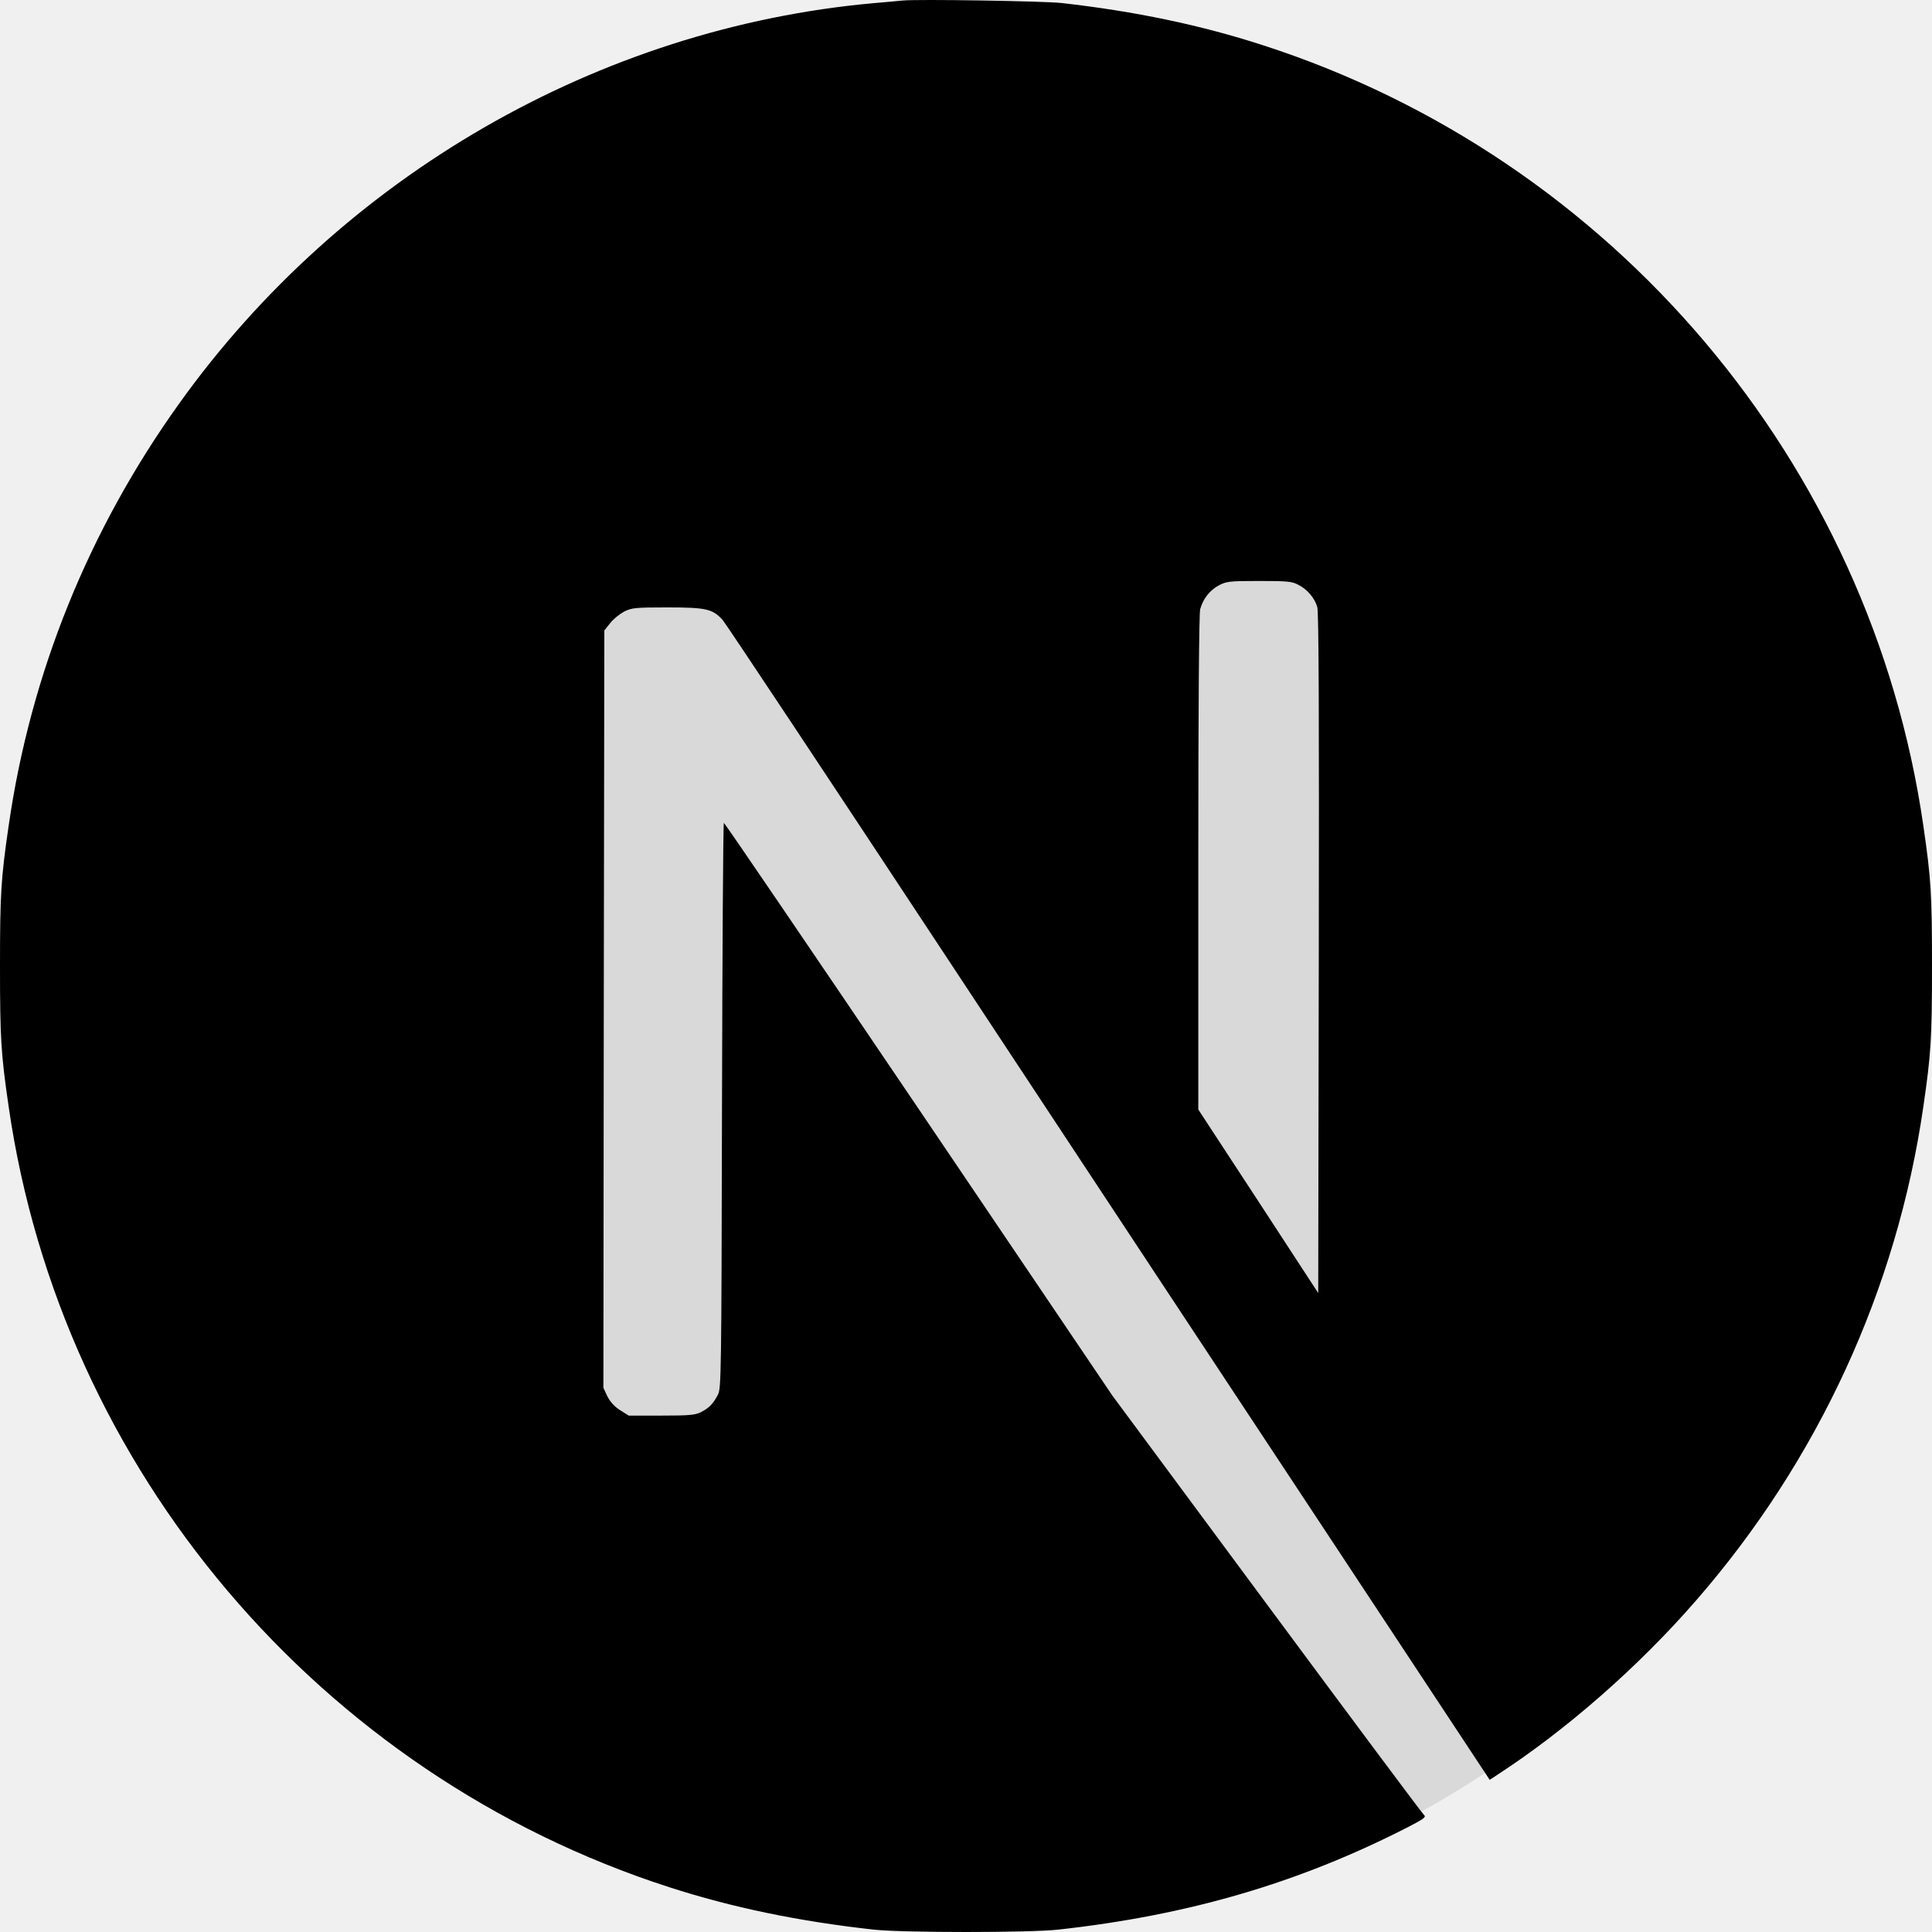
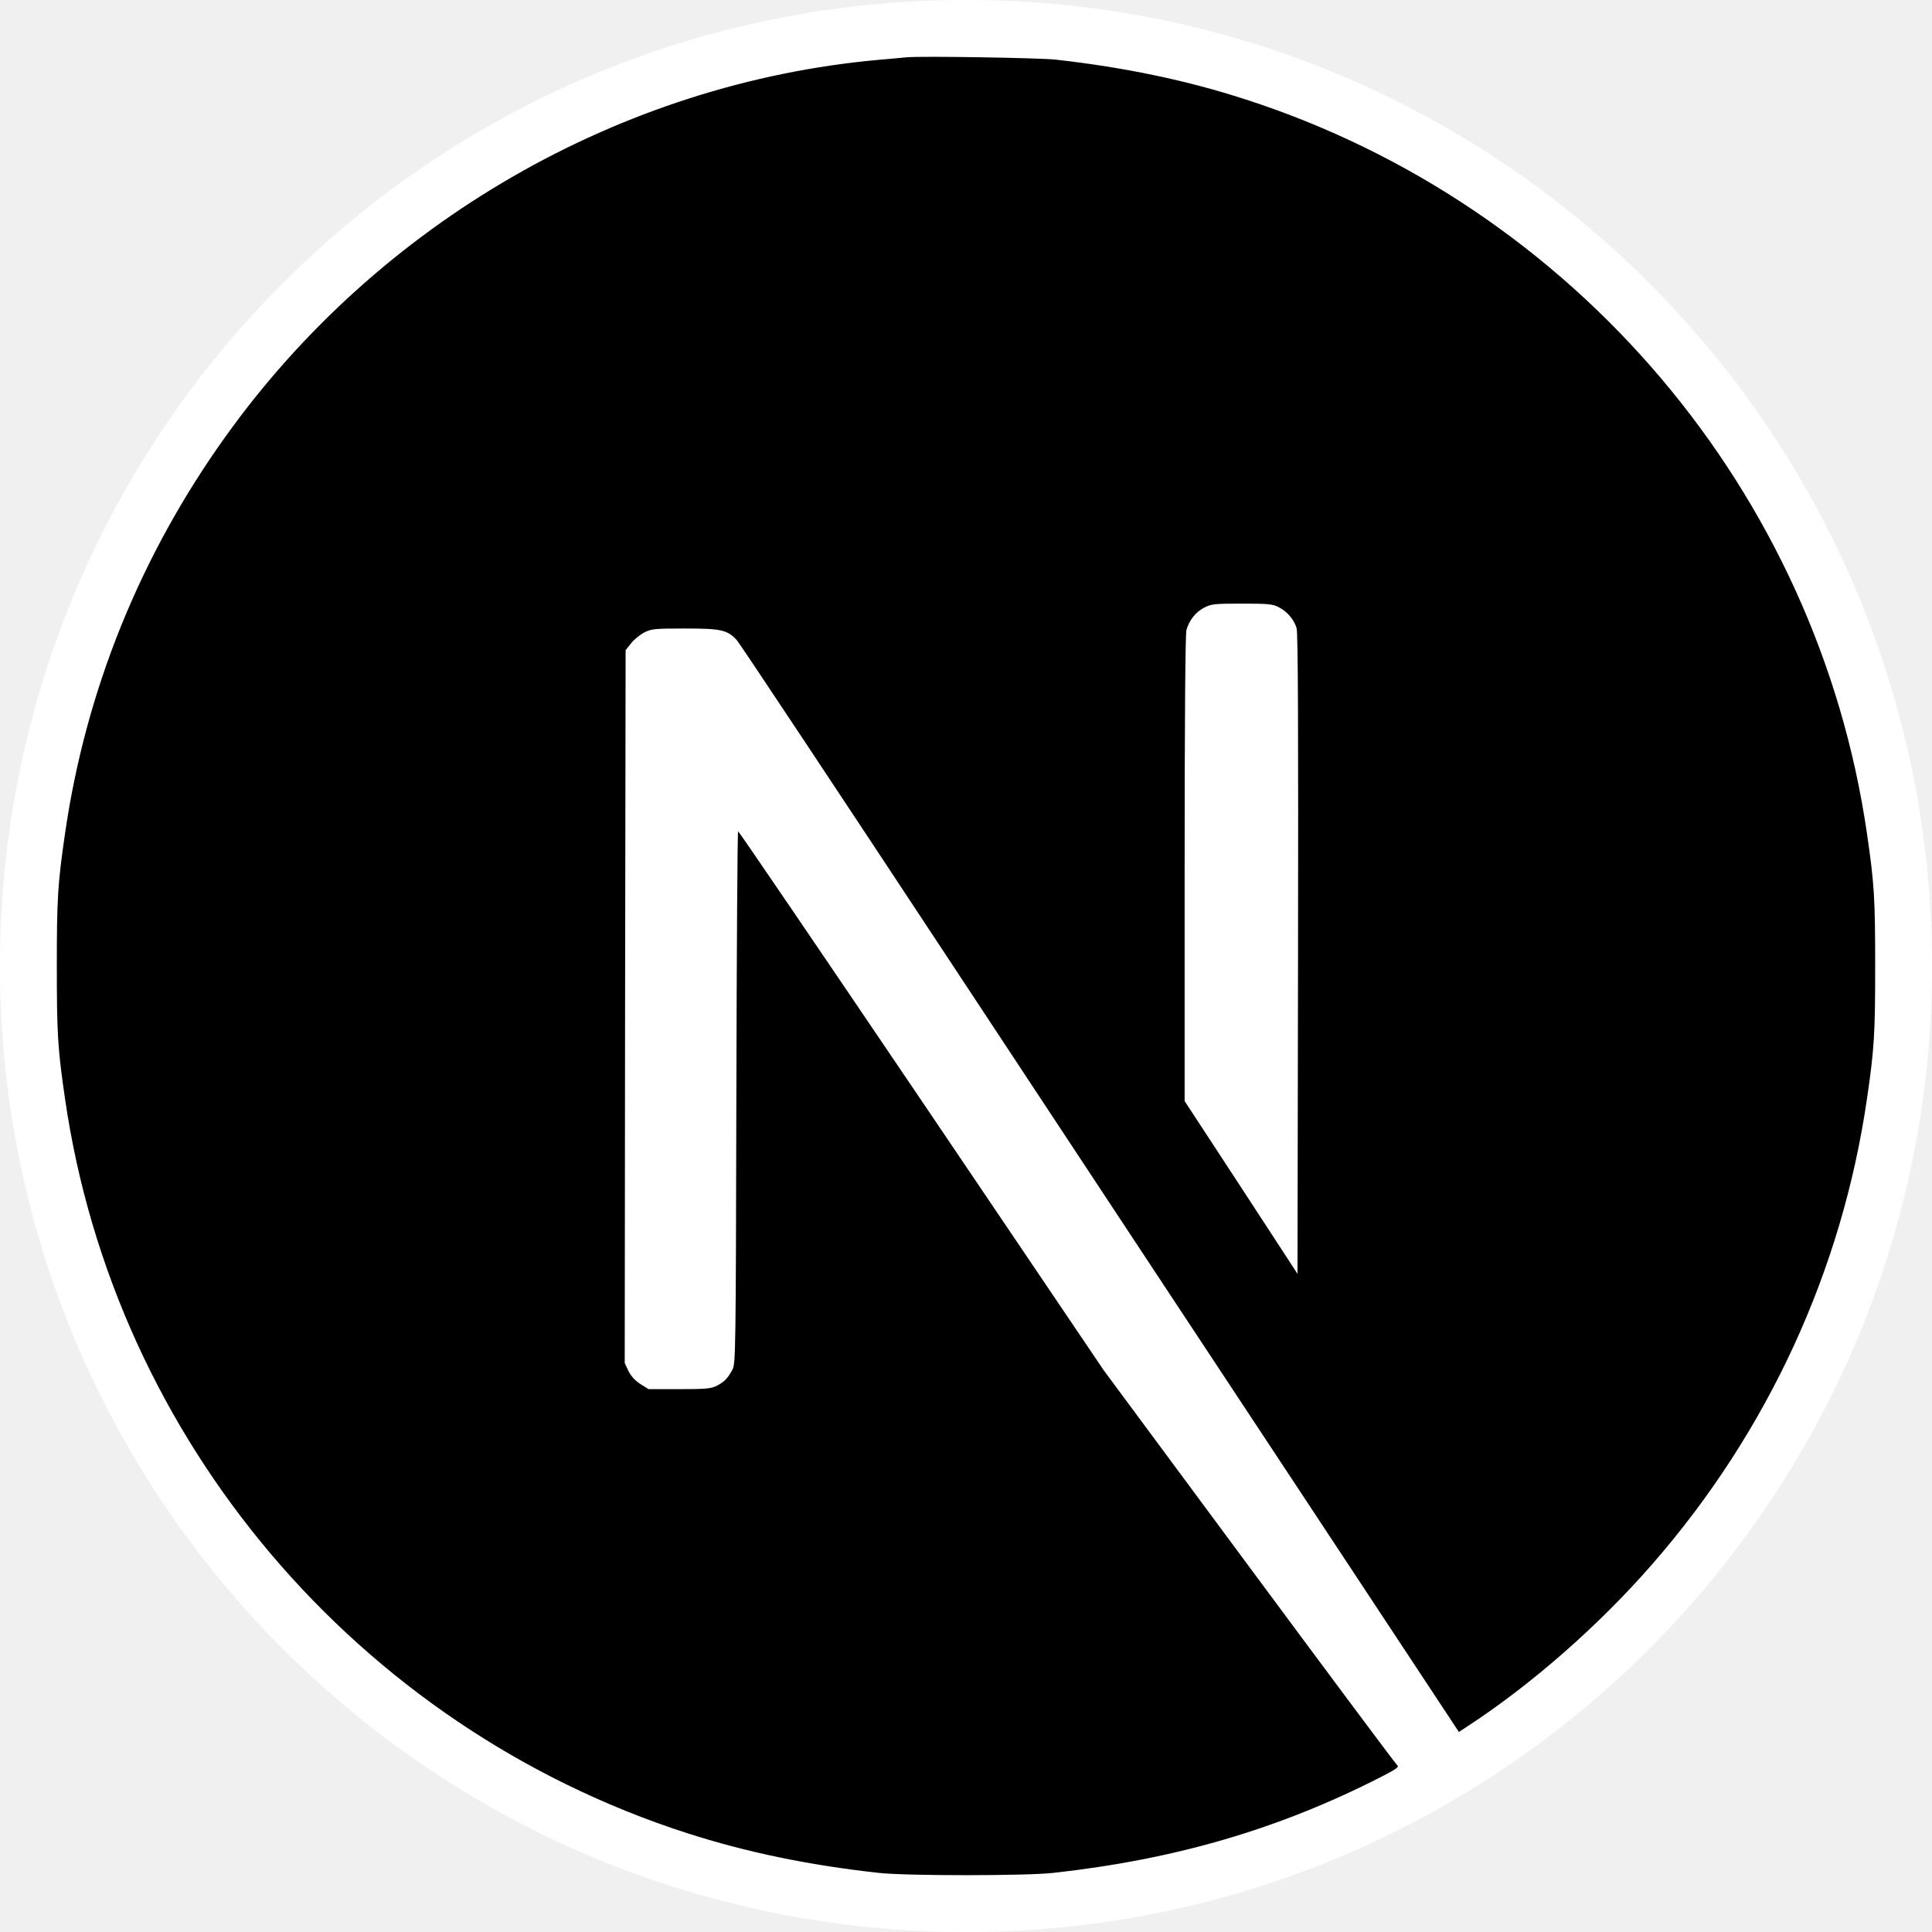
- <svg xmlns="http://www.w3.org/2000/svg" width="800" height="800" viewBox="0 0 800 800" fill="none">
-   <g clip-path="url(#clip0_1860_358)">
-     <circle cx="420" cy="441" r="352" fill="#D9D9D9" />
-     <path d="M373.803 0.215C372.082 0.372 366.608 0.919 361.681 1.31C248.055 11.553 141.623 72.854 74.213 167.072C36.676 219.46 12.669 278.884 3.597 341.827C0.391 363.798 0 370.288 0 400.078C0 429.869 0.391 436.358 3.597 458.33C25.337 608.533 132.239 734.731 277.224 781.489C303.187 789.855 330.557 795.563 361.681 799.003C373.803 800.332 426.197 800.332 438.319 799.003C492.043 793.061 537.556 779.768 582.444 756.859C589.326 753.34 590.655 752.402 589.717 751.62C589.091 751.151 559.765 711.821 524.575 664.282L460.606 577.882L380.45 459.268C336.344 394.058 300.059 340.732 299.746 340.732C299.433 340.654 299.12 393.354 298.964 457.704C298.729 570.376 298.651 574.911 297.243 577.569C295.21 581.401 293.646 582.964 290.362 584.685C287.859 585.936 285.67 586.17 273.861 586.17H260.332L256.735 583.903C254.389 582.417 252.669 580.462 251.496 578.195L249.853 574.676L250.01 417.906L250.244 261.057L252.669 258.007C253.92 256.365 256.579 254.254 258.456 253.238C261.662 251.674 262.913 251.518 276.442 251.518C292.395 251.518 295.054 252.143 299.198 256.678C300.371 257.929 343.773 323.296 395.699 402.033C447.625 480.77 518.631 588.281 553.509 641.06L616.852 736.999L620.059 734.887C648.446 716.435 678.475 690.163 702.248 662.796C752.845 604.701 785.455 533.861 796.403 458.33C799.609 436.358 800 429.869 800 400.078C800 370.288 799.609 363.798 796.403 341.827C774.663 191.624 667.761 65.426 522.776 18.668C497.204 10.38 469.99 4.672 439.492 1.232C431.984 0.45 380.293 -0.41 373.803 0.215ZM537.556 242.135C541.31 244.011 544.36 247.608 545.455 251.361C546.08 253.394 546.237 296.868 546.08 394.84L545.846 535.425L521.056 497.425L496.188 459.424V357.23C496.188 291.16 496.5 254.02 496.97 252.221C498.221 247.843 500.958 244.402 504.712 242.369C507.918 240.727 509.091 240.571 521.369 240.571C532.942 240.571 534.976 240.727 537.556 242.135Z" fill="black" />
-   </g>
-   <defs>
-     <clipPath id="clip0_1860_358">
-       <rect width="800" height="800" fill="white" />
-     </clipPath>
-   </defs>
+ <svg xmlns="http://www.w3.org/2000/svg" width="850" height="850" viewBox="0 0 850 850" fill="none">
+   <circle cx="425" cy="425" r="425" fill="white" />
+   <path d="M398.803 25.215C397.082 25.372 391.608 25.919 386.681 26.31C273.055 36.553 166.623 97.854 99.213 192.072C61.676 244.46 37.669 303.884 28.597 366.827C25.391 388.798 25 395.288 25 425.078C25 454.869 25.391 461.358 28.597 483.33C50.337 633.533 157.239 759.731 302.224 806.489C328.187 814.855 355.557 820.563 386.681 824.003C398.803 825.332 451.197 825.332 463.319 824.003C517.043 818.061 562.556 804.768 607.444 781.859C614.326 778.34 615.655 777.402 614.717 776.62C614.091 776.151 584.765 736.821 549.575 689.282L485.606 602.882L405.45 484.268C361.344 419.058 325.059 365.732 324.746 365.732C324.433 365.654 324.12 418.354 323.964 482.704C323.729 595.376 323.651 599.911 322.243 602.569C320.21 606.401 318.646 607.964 315.362 609.685C312.859 610.936 310.67 611.17 298.861 611.17H285.332L281.735 608.903C279.389 607.417 277.669 605.462 276.496 603.195L274.853 599.676L275.01 442.906L275.244 286.057L277.669 283.007C278.92 281.365 281.579 279.254 283.456 278.238C286.662 276.674 287.913 276.518 301.442 276.518C317.395 276.518 320.054 277.143 324.198 281.678C325.371 282.929 368.773 348.296 420.699 427.033C472.625 505.77 543.631 613.281 578.509 666.06L641.852 761.999L645.059 759.887C673.446 741.435 703.475 715.163 727.248 687.796C777.845 629.701 810.455 558.861 821.403 483.33C824.609 461.358 825 454.869 825 425.078C825 395.288 824.609 388.798 821.403 366.827C799.663 216.624 692.761 90.426 547.776 43.668C522.204 35.38 494.99 29.672 464.492 26.232C456.984 25.45 405.293 24.59 398.803 25.215ZM562.556 267.135C566.31 269.011 569.36 272.608 570.455 276.361C571.08 278.394 571.237 321.868 571.08 419.84L570.846 560.425L546.056 522.425L521.188 484.424V382.23C521.188 316.16 521.5 279.02 521.97 277.221C523.221 272.843 525.958 269.402 529.712 267.369C532.918 265.727 534.091 265.571 546.369 265.571C557.942 265.571 559.976 265.727 562.556 267.135Z" fill="black" />
</svg>
